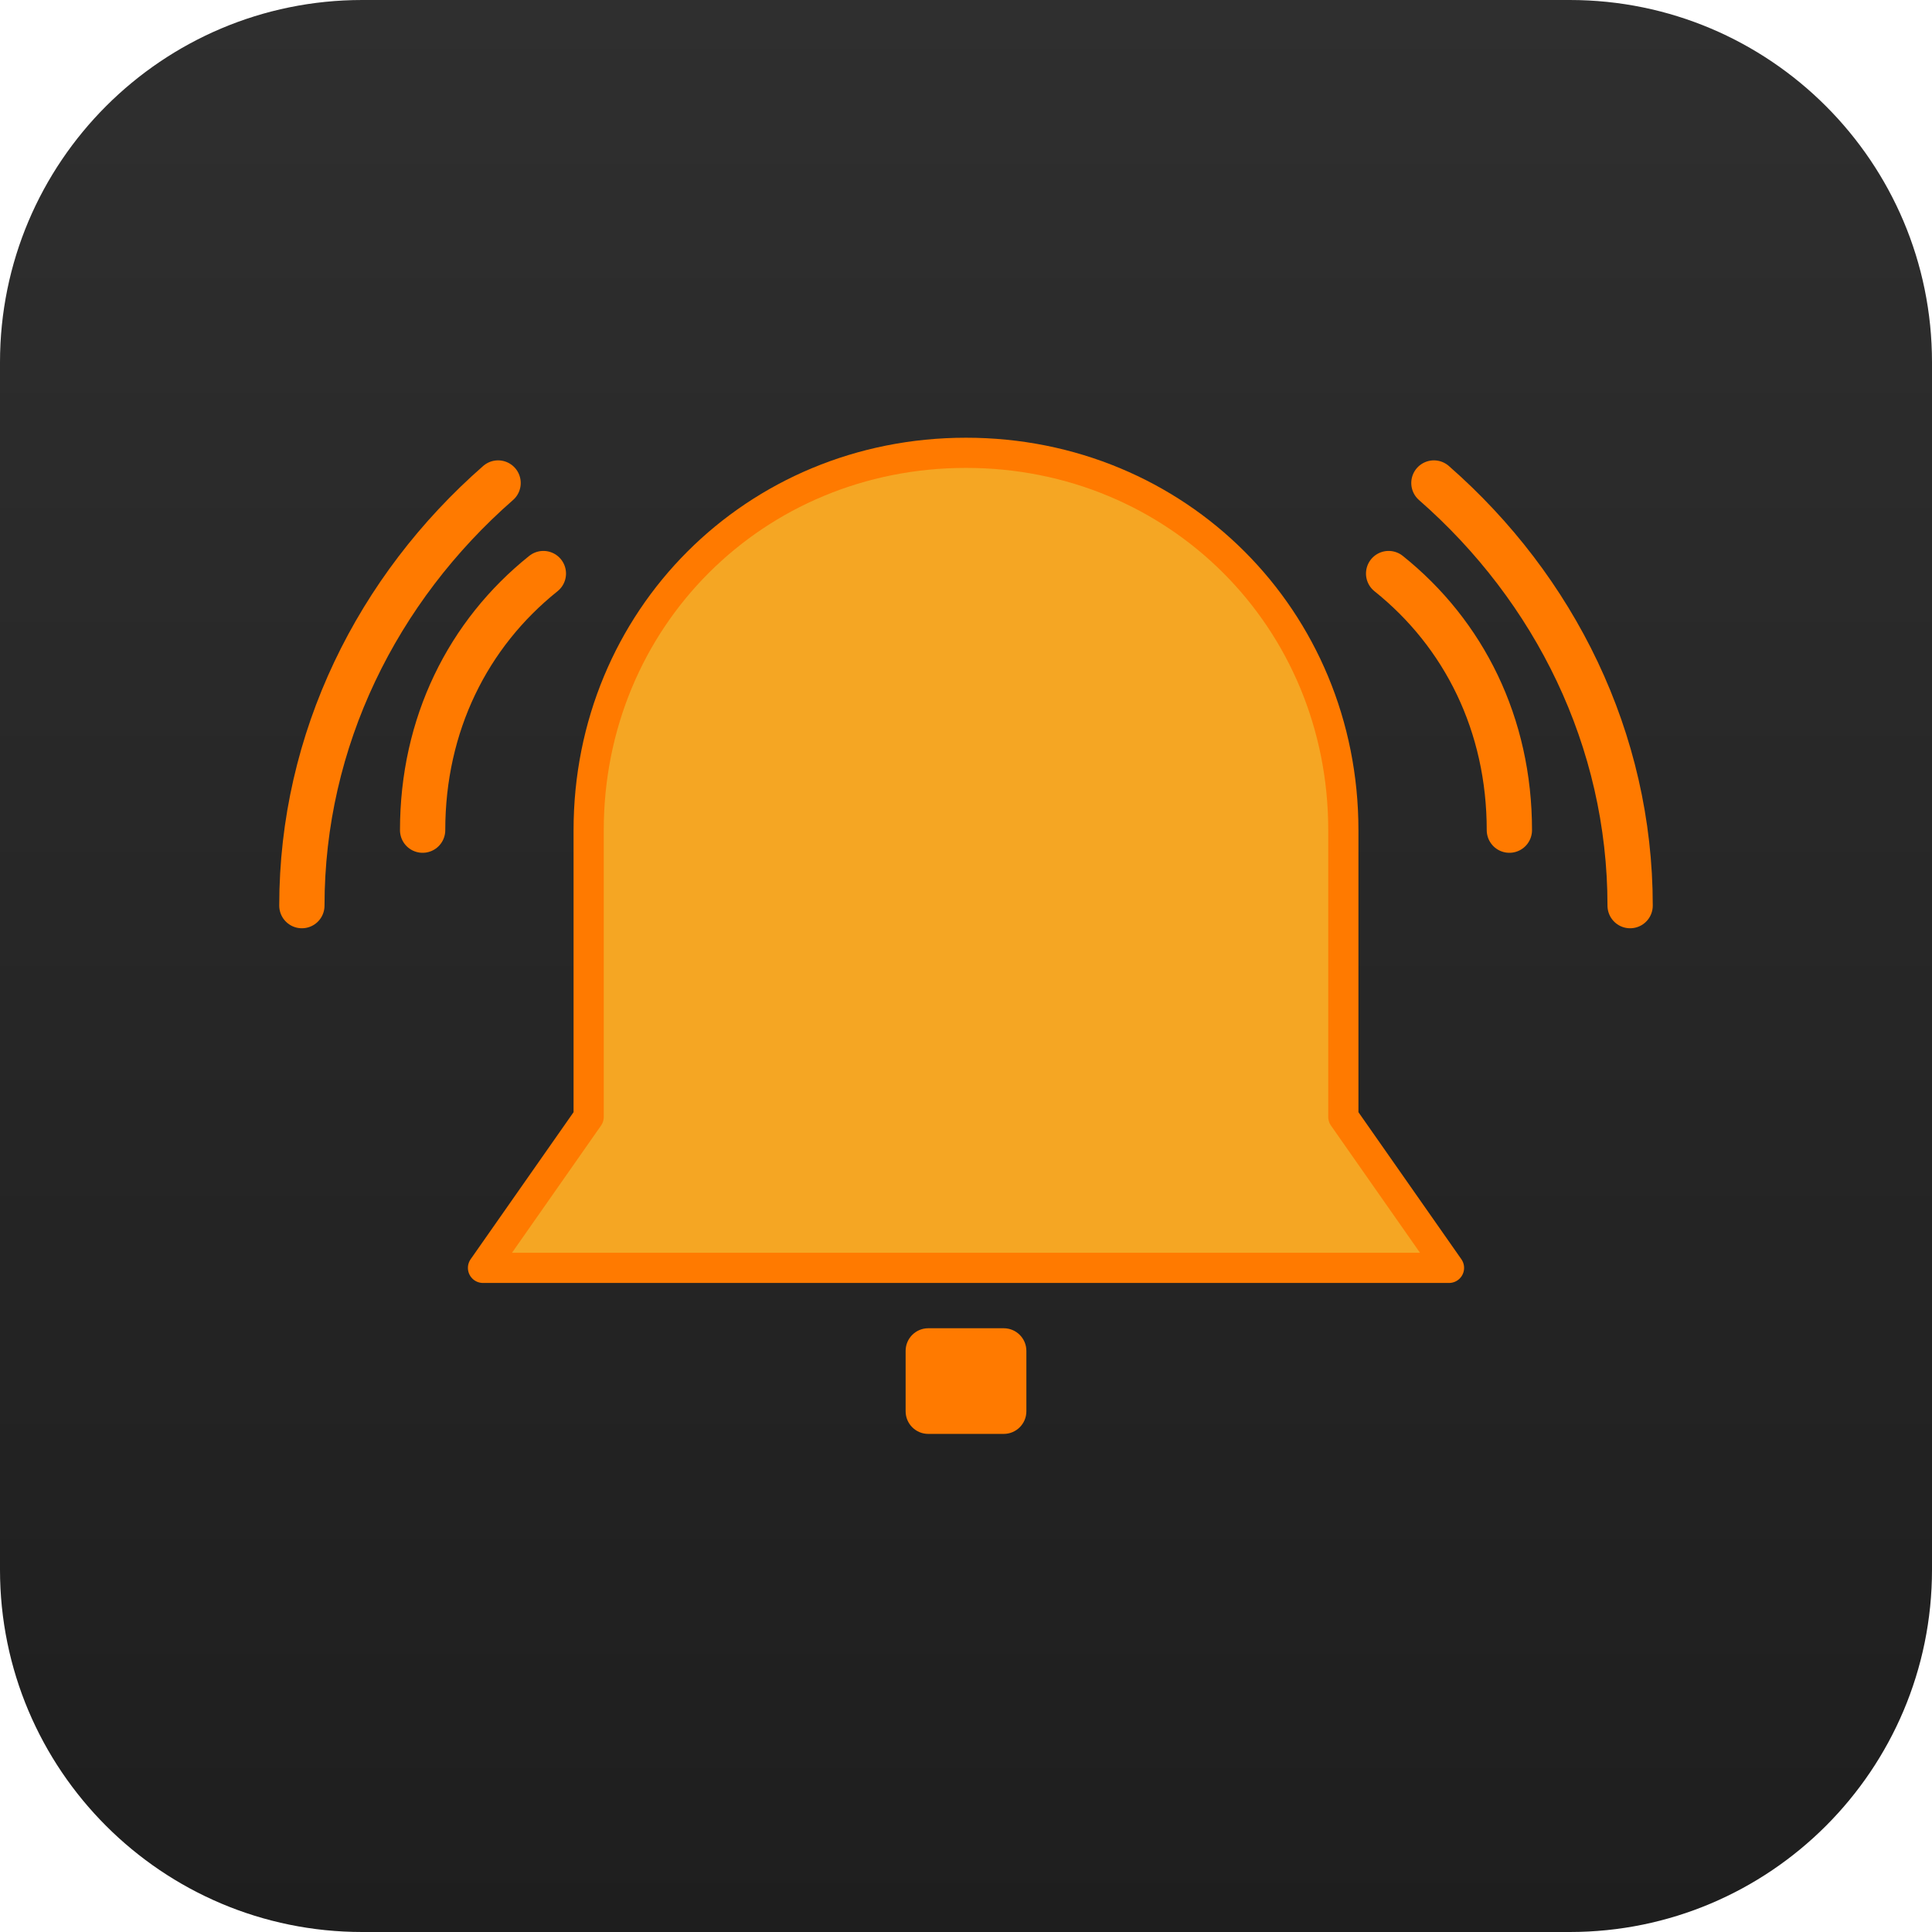
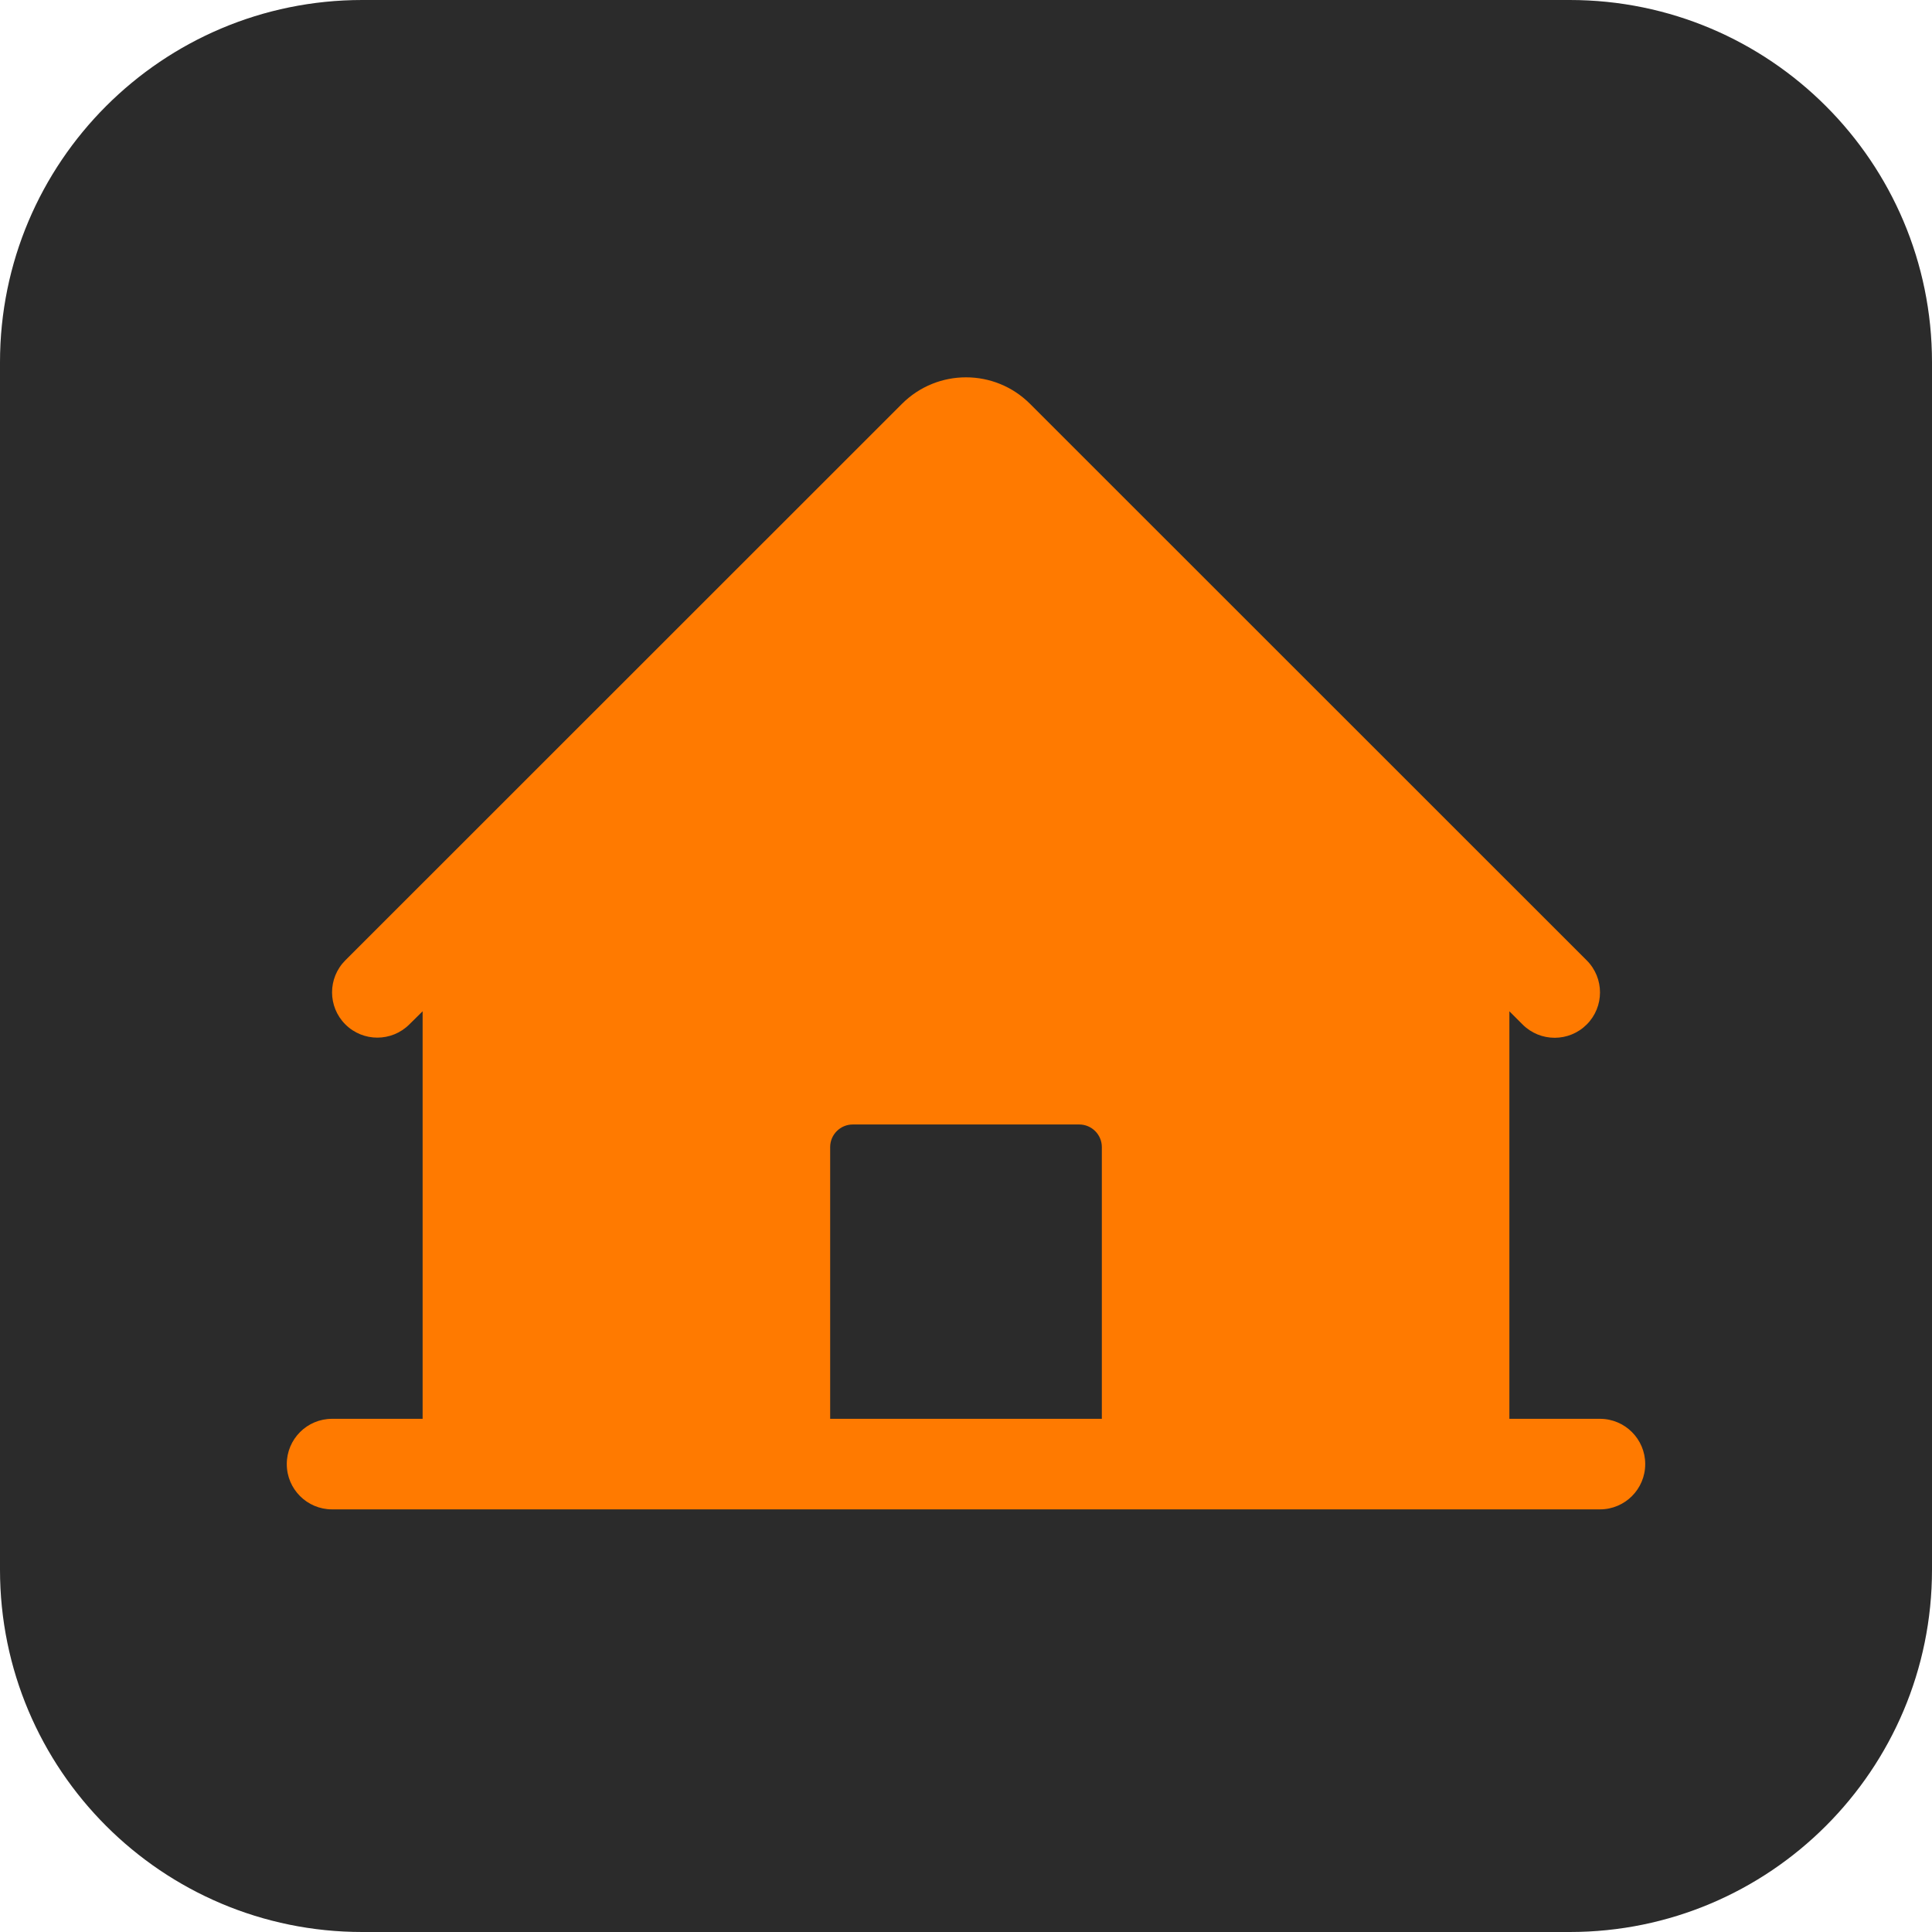
<svg xmlns="http://www.w3.org/2000/svg" viewBox="0 0 256 256" width="256" height="256">
-   <defs>
-     <linearGradient id="bg" x1="0" y1="0" x2="0" y2="1">
-       <stop offset="0" stop-color="#2F2F2F" />
-       <stop offset="1" stop-color="#1E1E1E" />
-     </linearGradient>
-   </defs>
-   <rect width="256" height="256" rx="48" fill="url(#bg)" />
-   <path d="M128 60c-28 0-50 22-50 50v38l-14 20h128l-14-20v-38c0-28-22-50-50-50z" fill="#F5A623" stroke="#FF7A00" stroke-width="4" stroke-linejoin="round" />
-   <rect x="120" y="176" width="16" height="14" rx="3" fill="#FF7A00" />
-   <g fill="none" stroke="#FF7A00" stroke-width="6" stroke-linecap="round">
-     <path d="M56 110c0-14 6-26 16-34" />
-     <path d="M40 120c0-22 10-42 26-56" />
-     <path d="M200 110c0-14-6-26-16-34" />
-     <path d="M216 120c0-22-10-42-26-56" />
+   <rect width="256" height="256" rx="48" fill="#2B2B2B" />
+   <g transform="translate(32 32) scale(0.75)" fill="#FF7A00">
+     <path d="M240,208H224V136l2.34,2.34A8,8,0,0,0,237.66,127L139.31,28.68a16,16,0,0,0-22.62,0L18.34,127a8,8,0,0,0,11.32,11.31L32,136v72H16a8,8,0,0,0,0,16H240a8,8,0,0,0,0-16Zm-88,0H104V160a4,4,0,0,1,4-4h40a4,4,0,0,1,4,4Z" />
  </g>
</svg>
